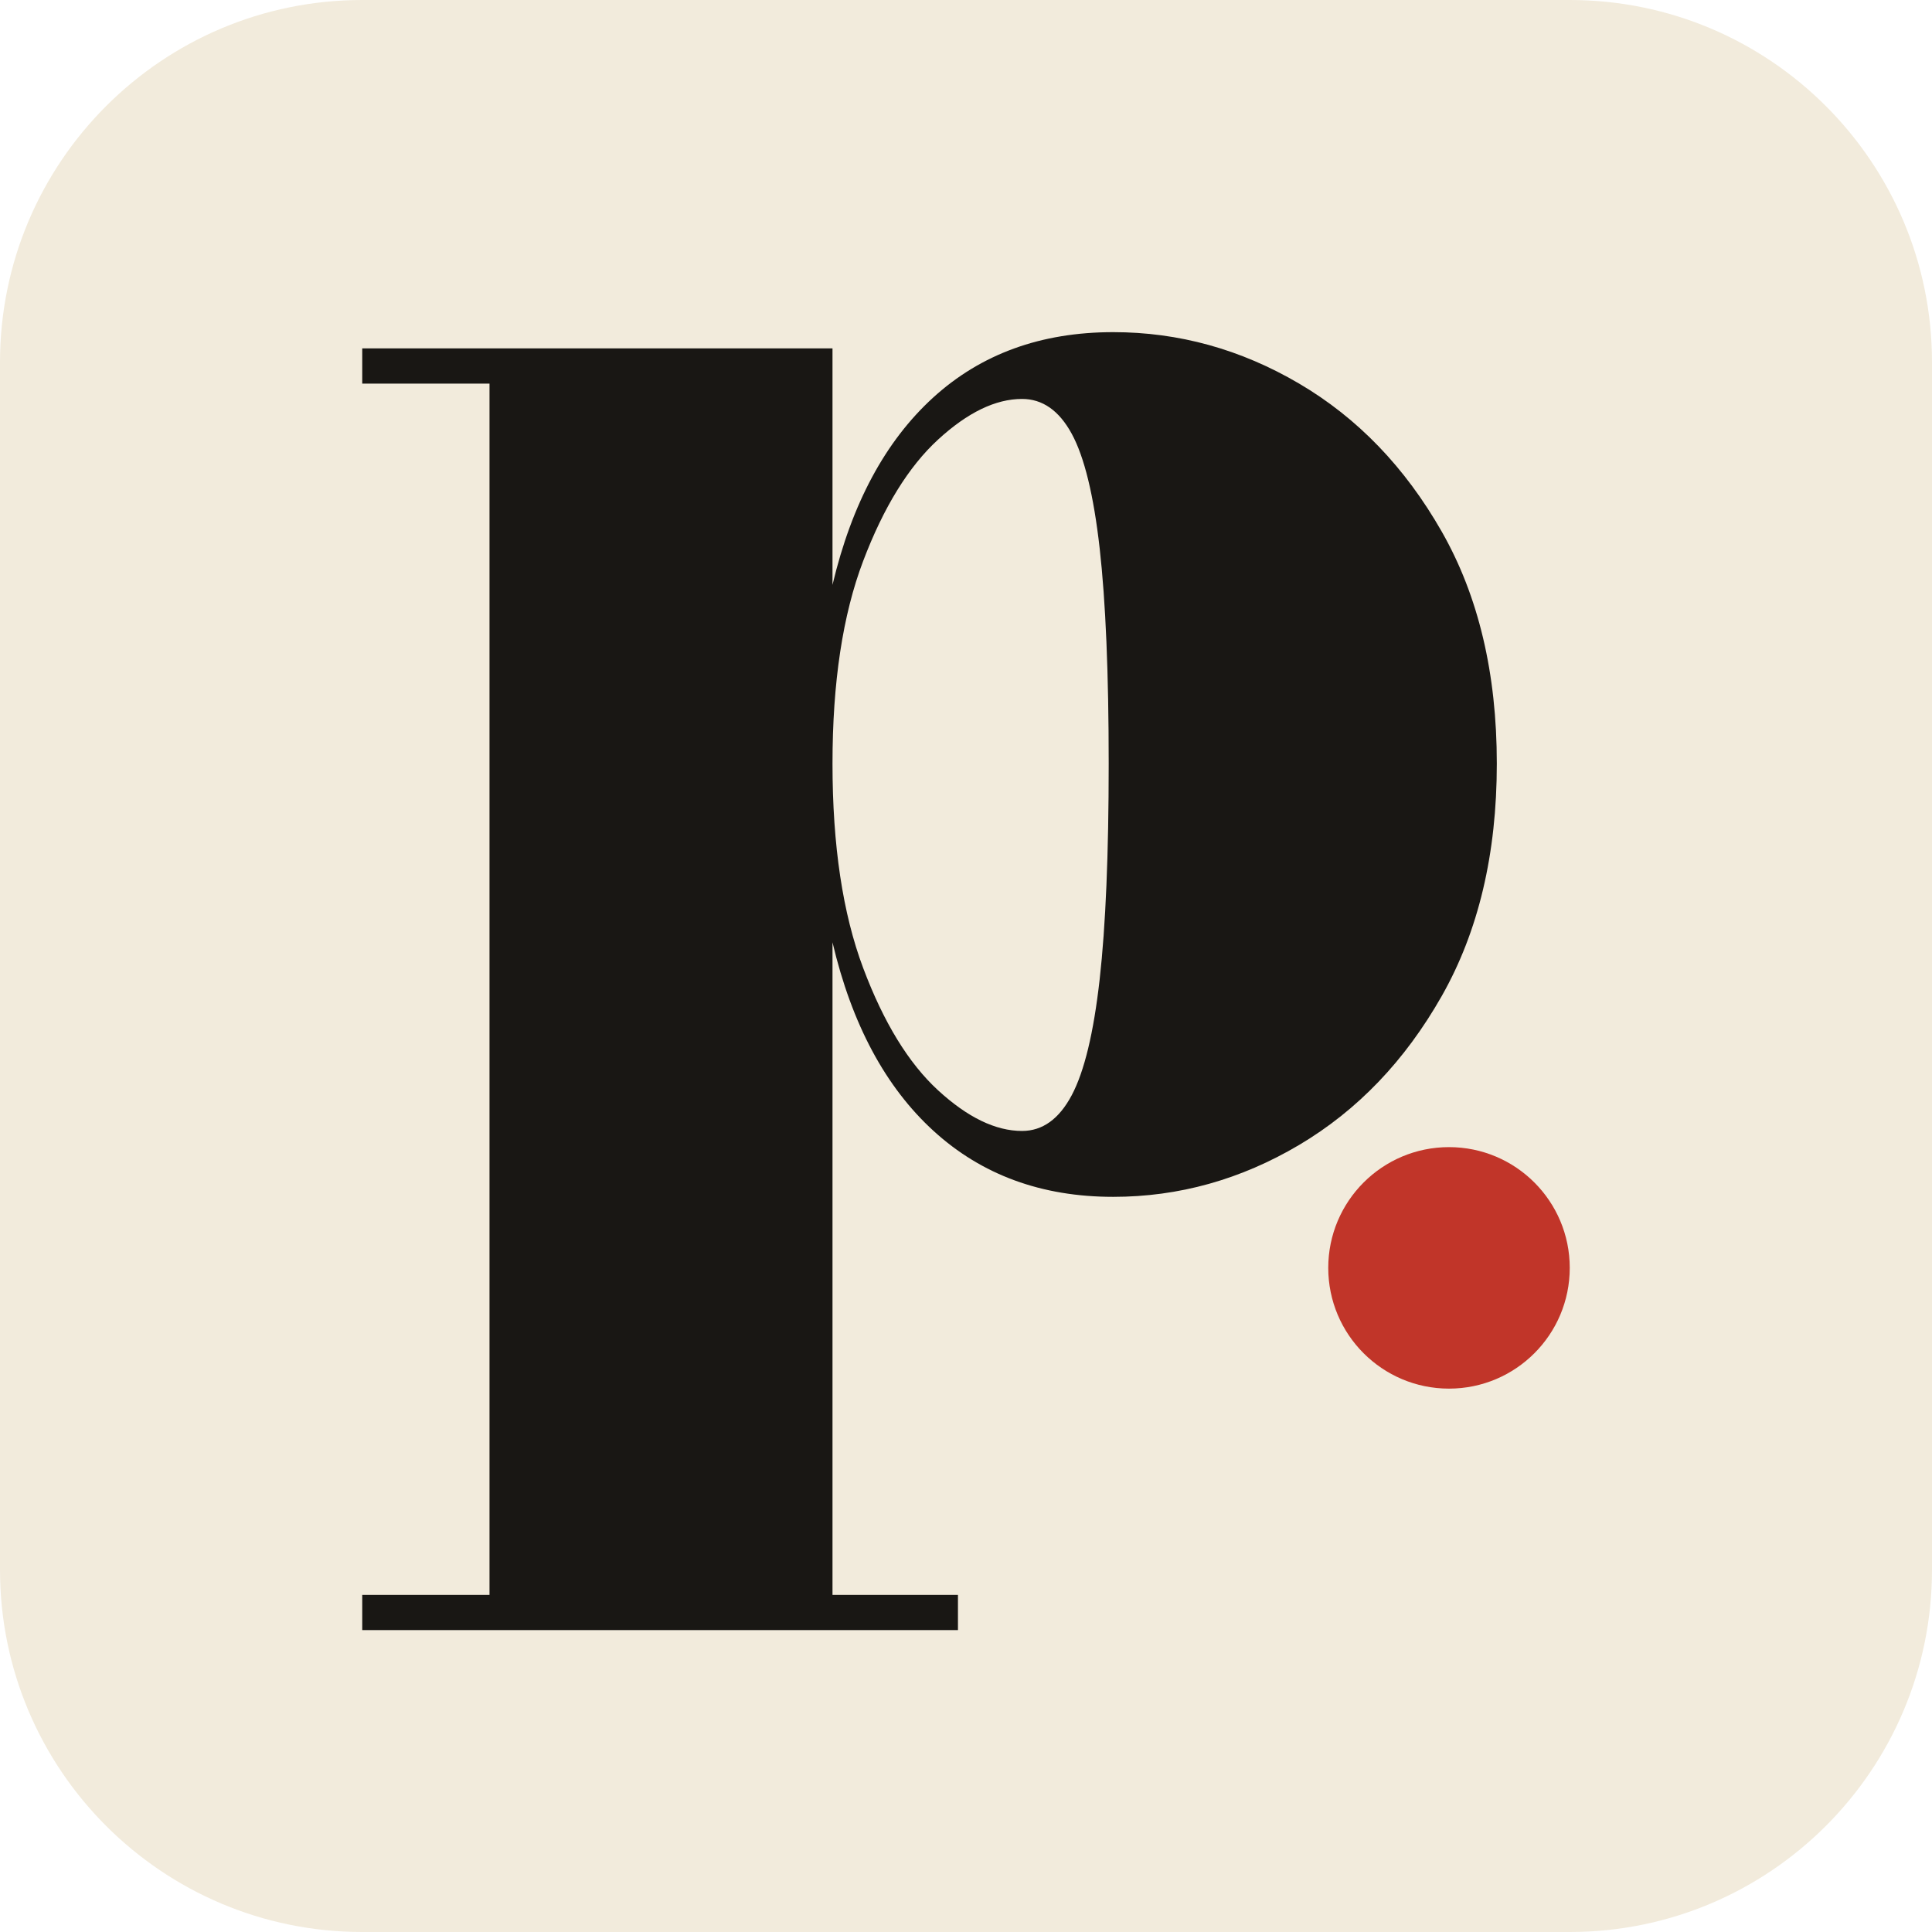
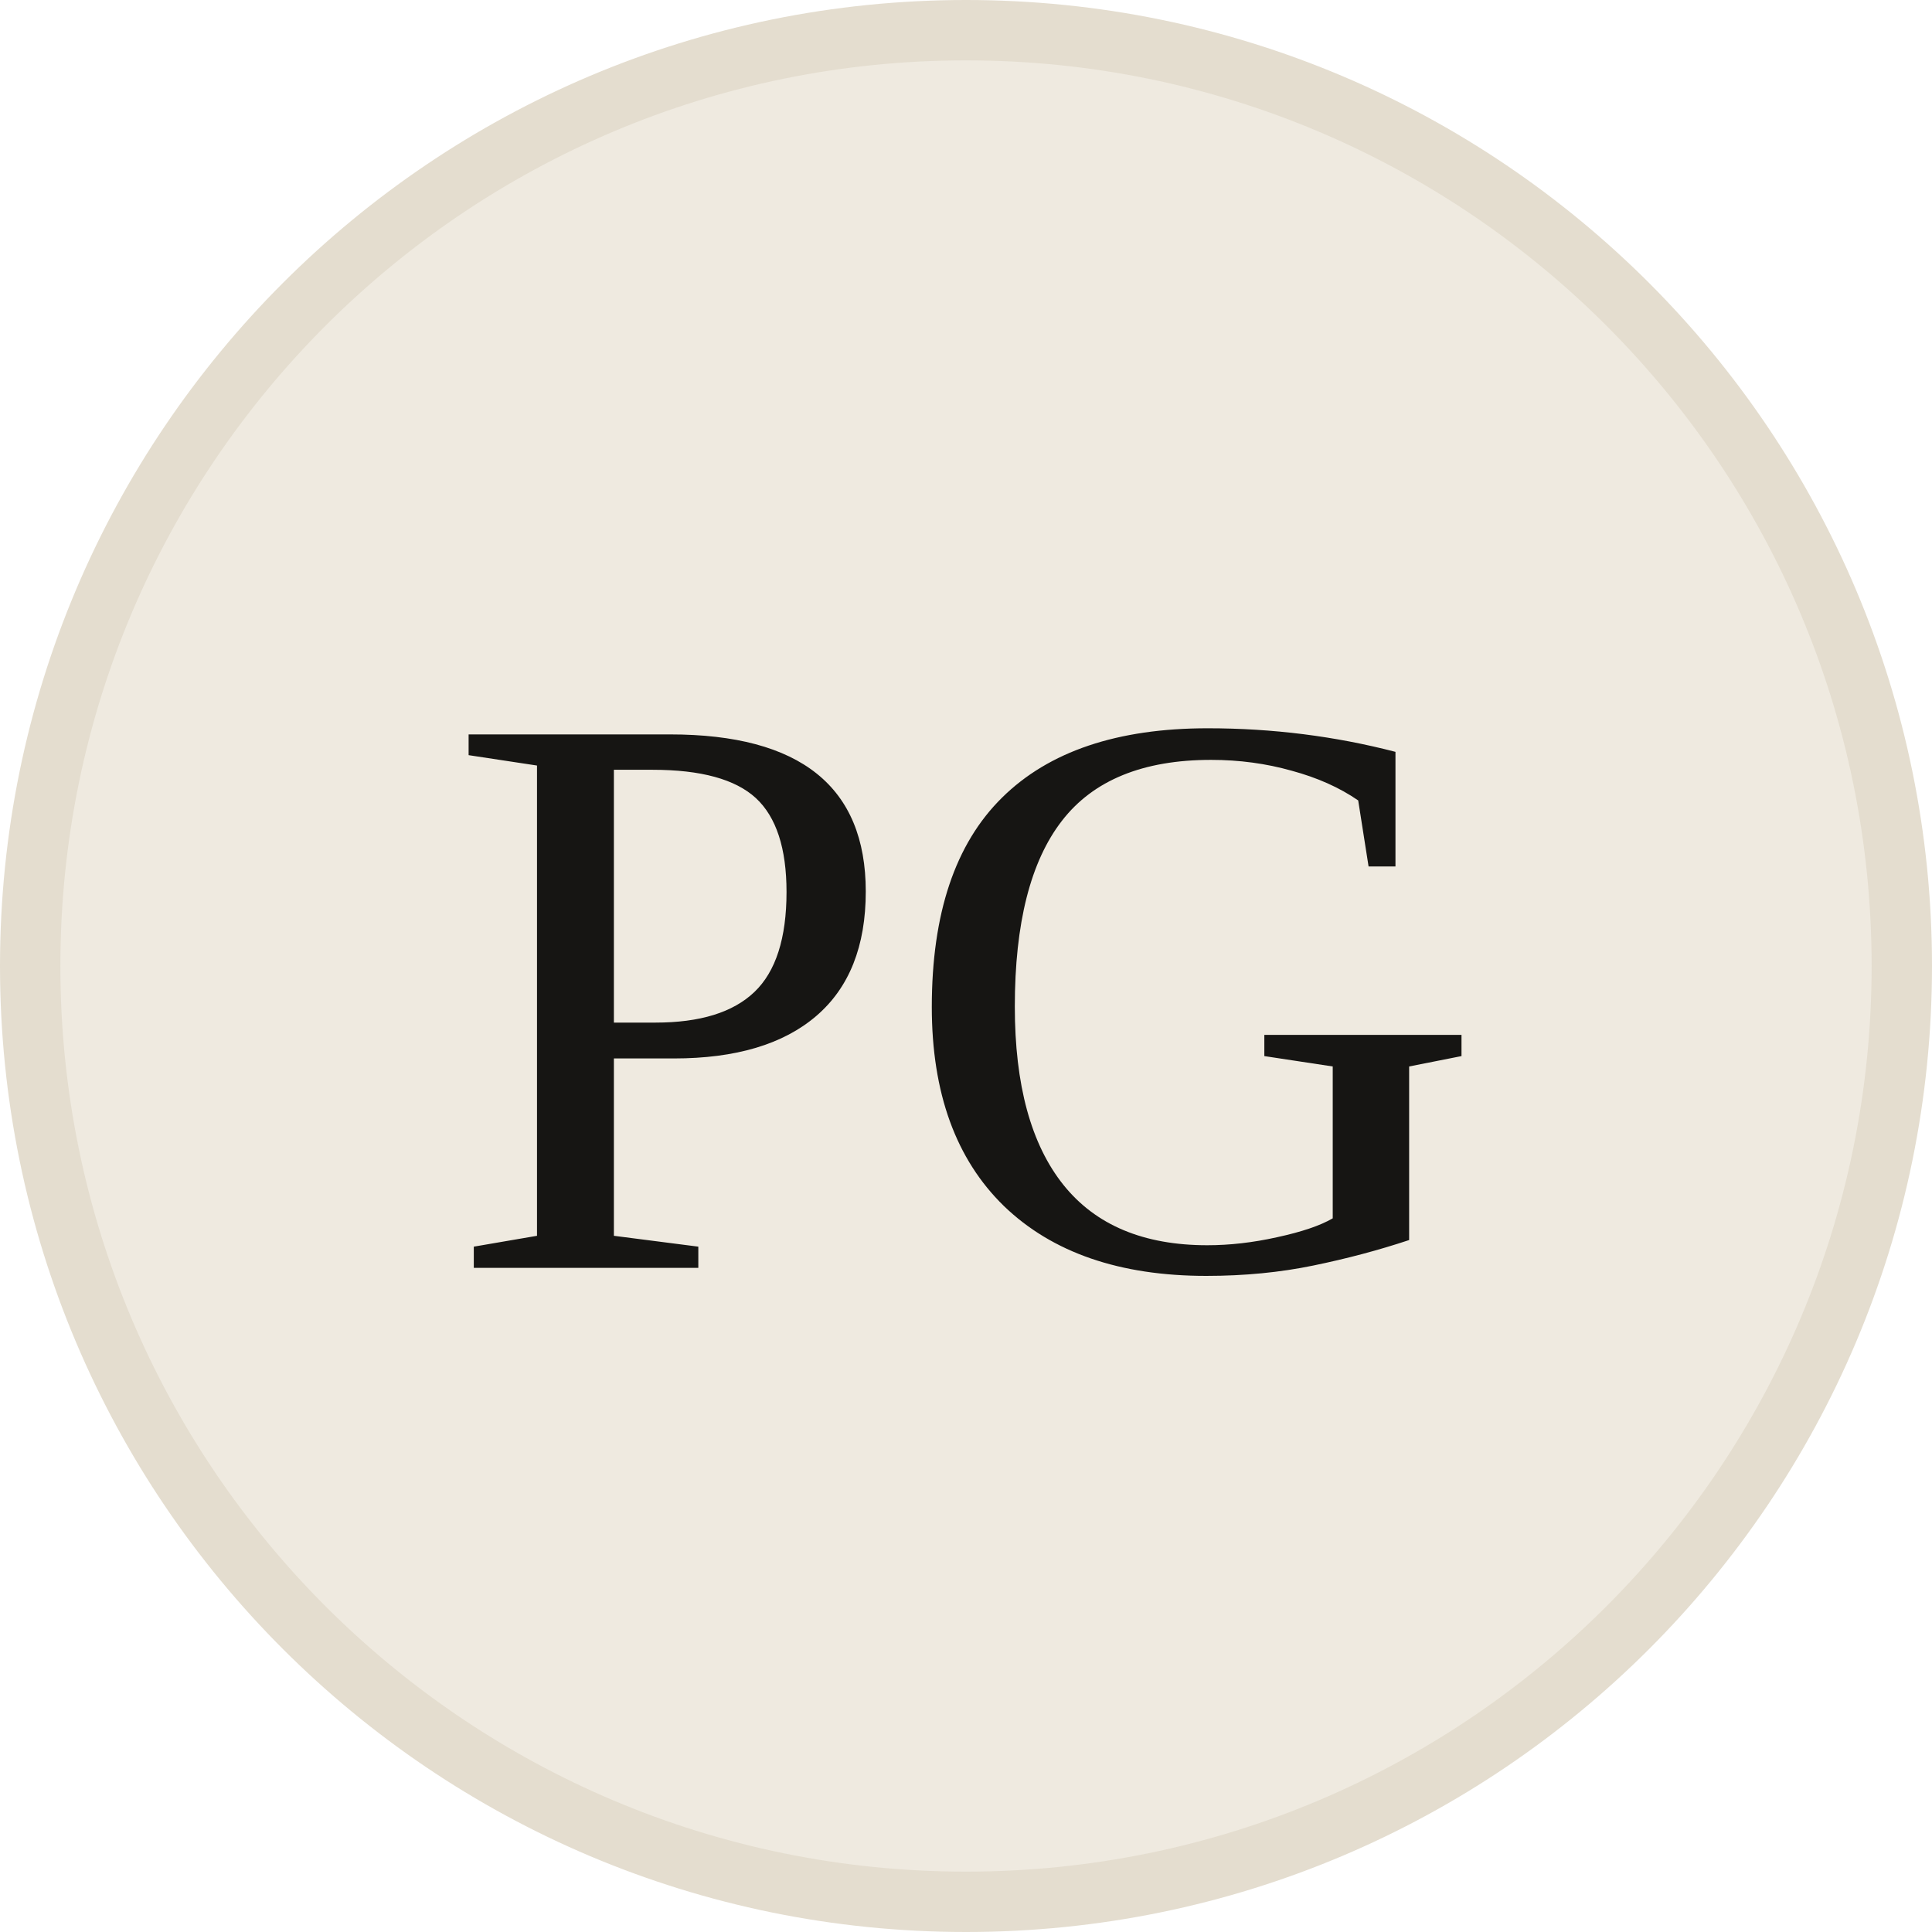
<svg xmlns="http://www.w3.org/2000/svg" viewBox="0 0 64 64">
-   <rect width="64" height="64" rx="12" fill="#f2ebdc" />
-   <path d="M24 -500V-461H165V881H24V920H545V658Q577 793 656.5 865.5Q736 938 856 938Q965 938 1062.0 881.0Q1159 824 1220.0 717.0Q1281 610 1281 460Q1281 310 1220.0 202.5Q1159 95 1062.0 37.5Q965 -20 856 -20Q737 -20 657.0 53.0Q577 126 545 262V-461H684V-500ZM755 53Q789 53 810.0 92.5Q831 132 841.0 221.0Q851 310 851 460Q851 610 841.0 698.5Q831 787 810.0 825.5Q789 864 755 864Q711 864 662.0 819.0Q613 774 579.0 684.5Q545 595 545 460Q545 324 579.0 233.5Q613 143 662.0 98.0Q711 53 755 53Z" transform="translate(11.282 39.049) scale(0.0299 -0.0299)" fill="#191714" />
-   <circle cx="48" cy="42" r="4" fill="#c13529" />
+   <circle cx="32" cy="32" r="31" fill="#efeae0" stroke="#e4ddcf" stroke-width="2" />
+   <text x="32" y="42" text-anchor="middle" font-family="Georgia, 'Times New Roman', serif" font-size="27" fill="#161513">PG</text>
</svg>
